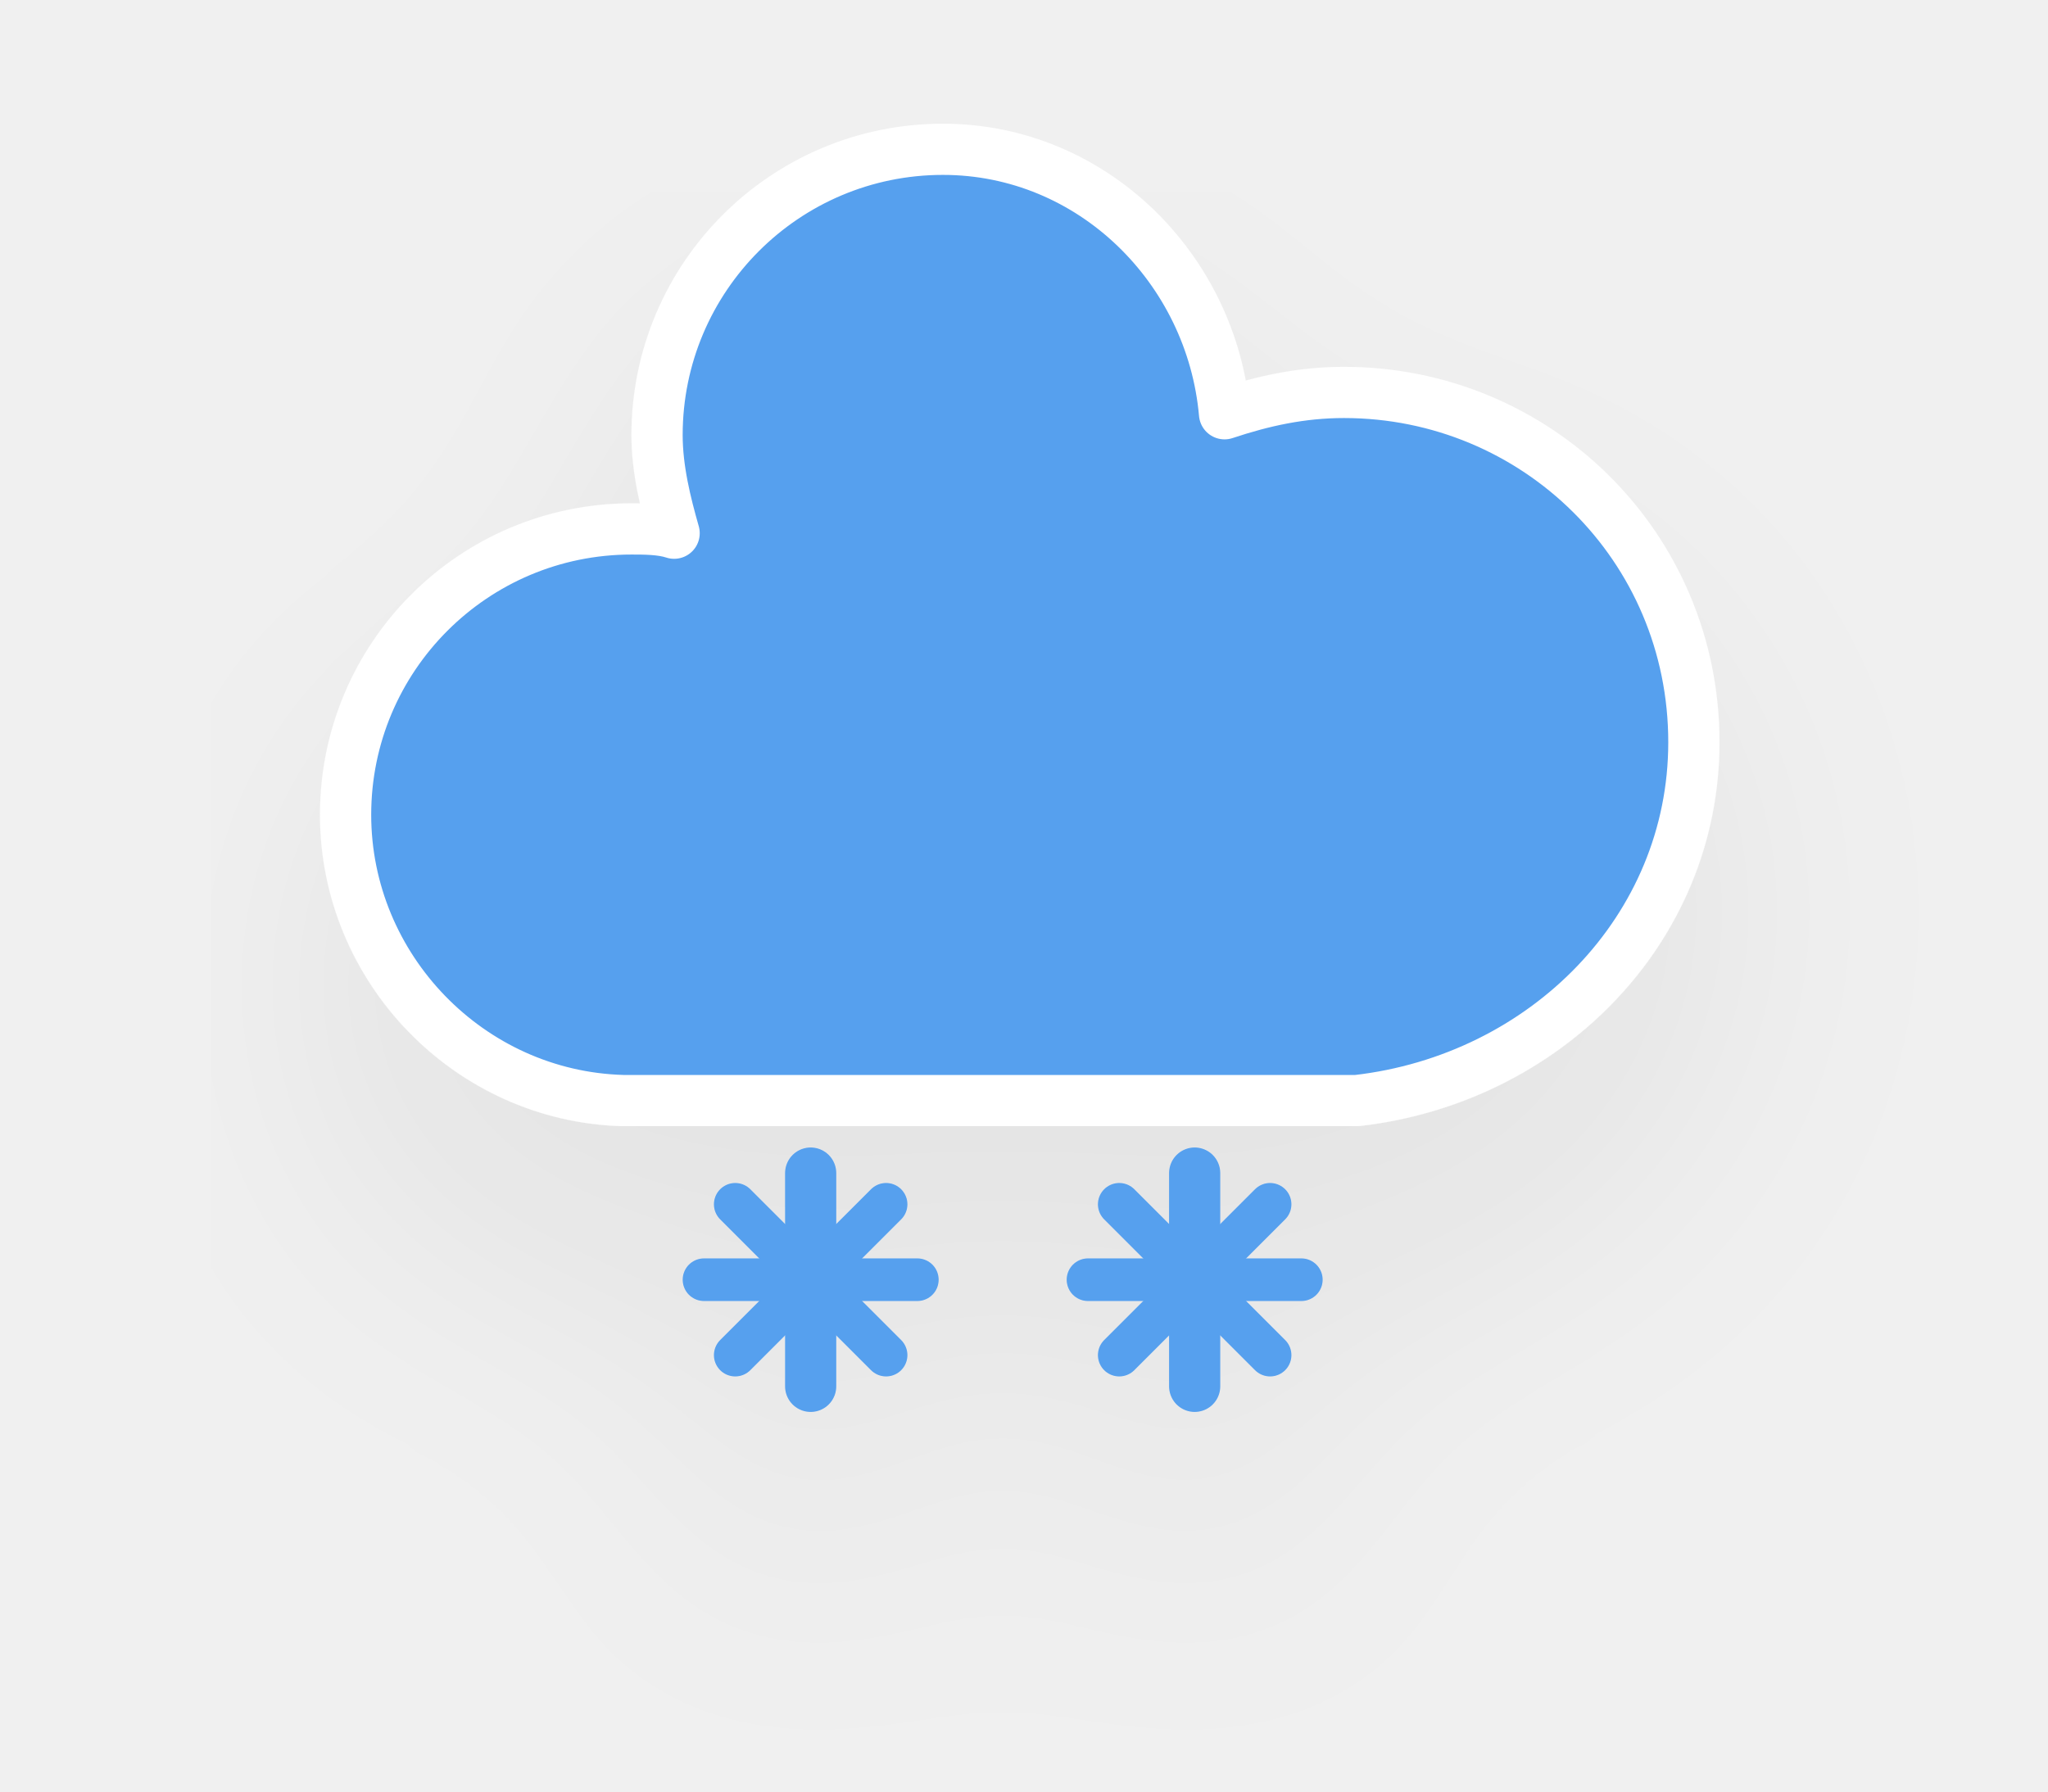
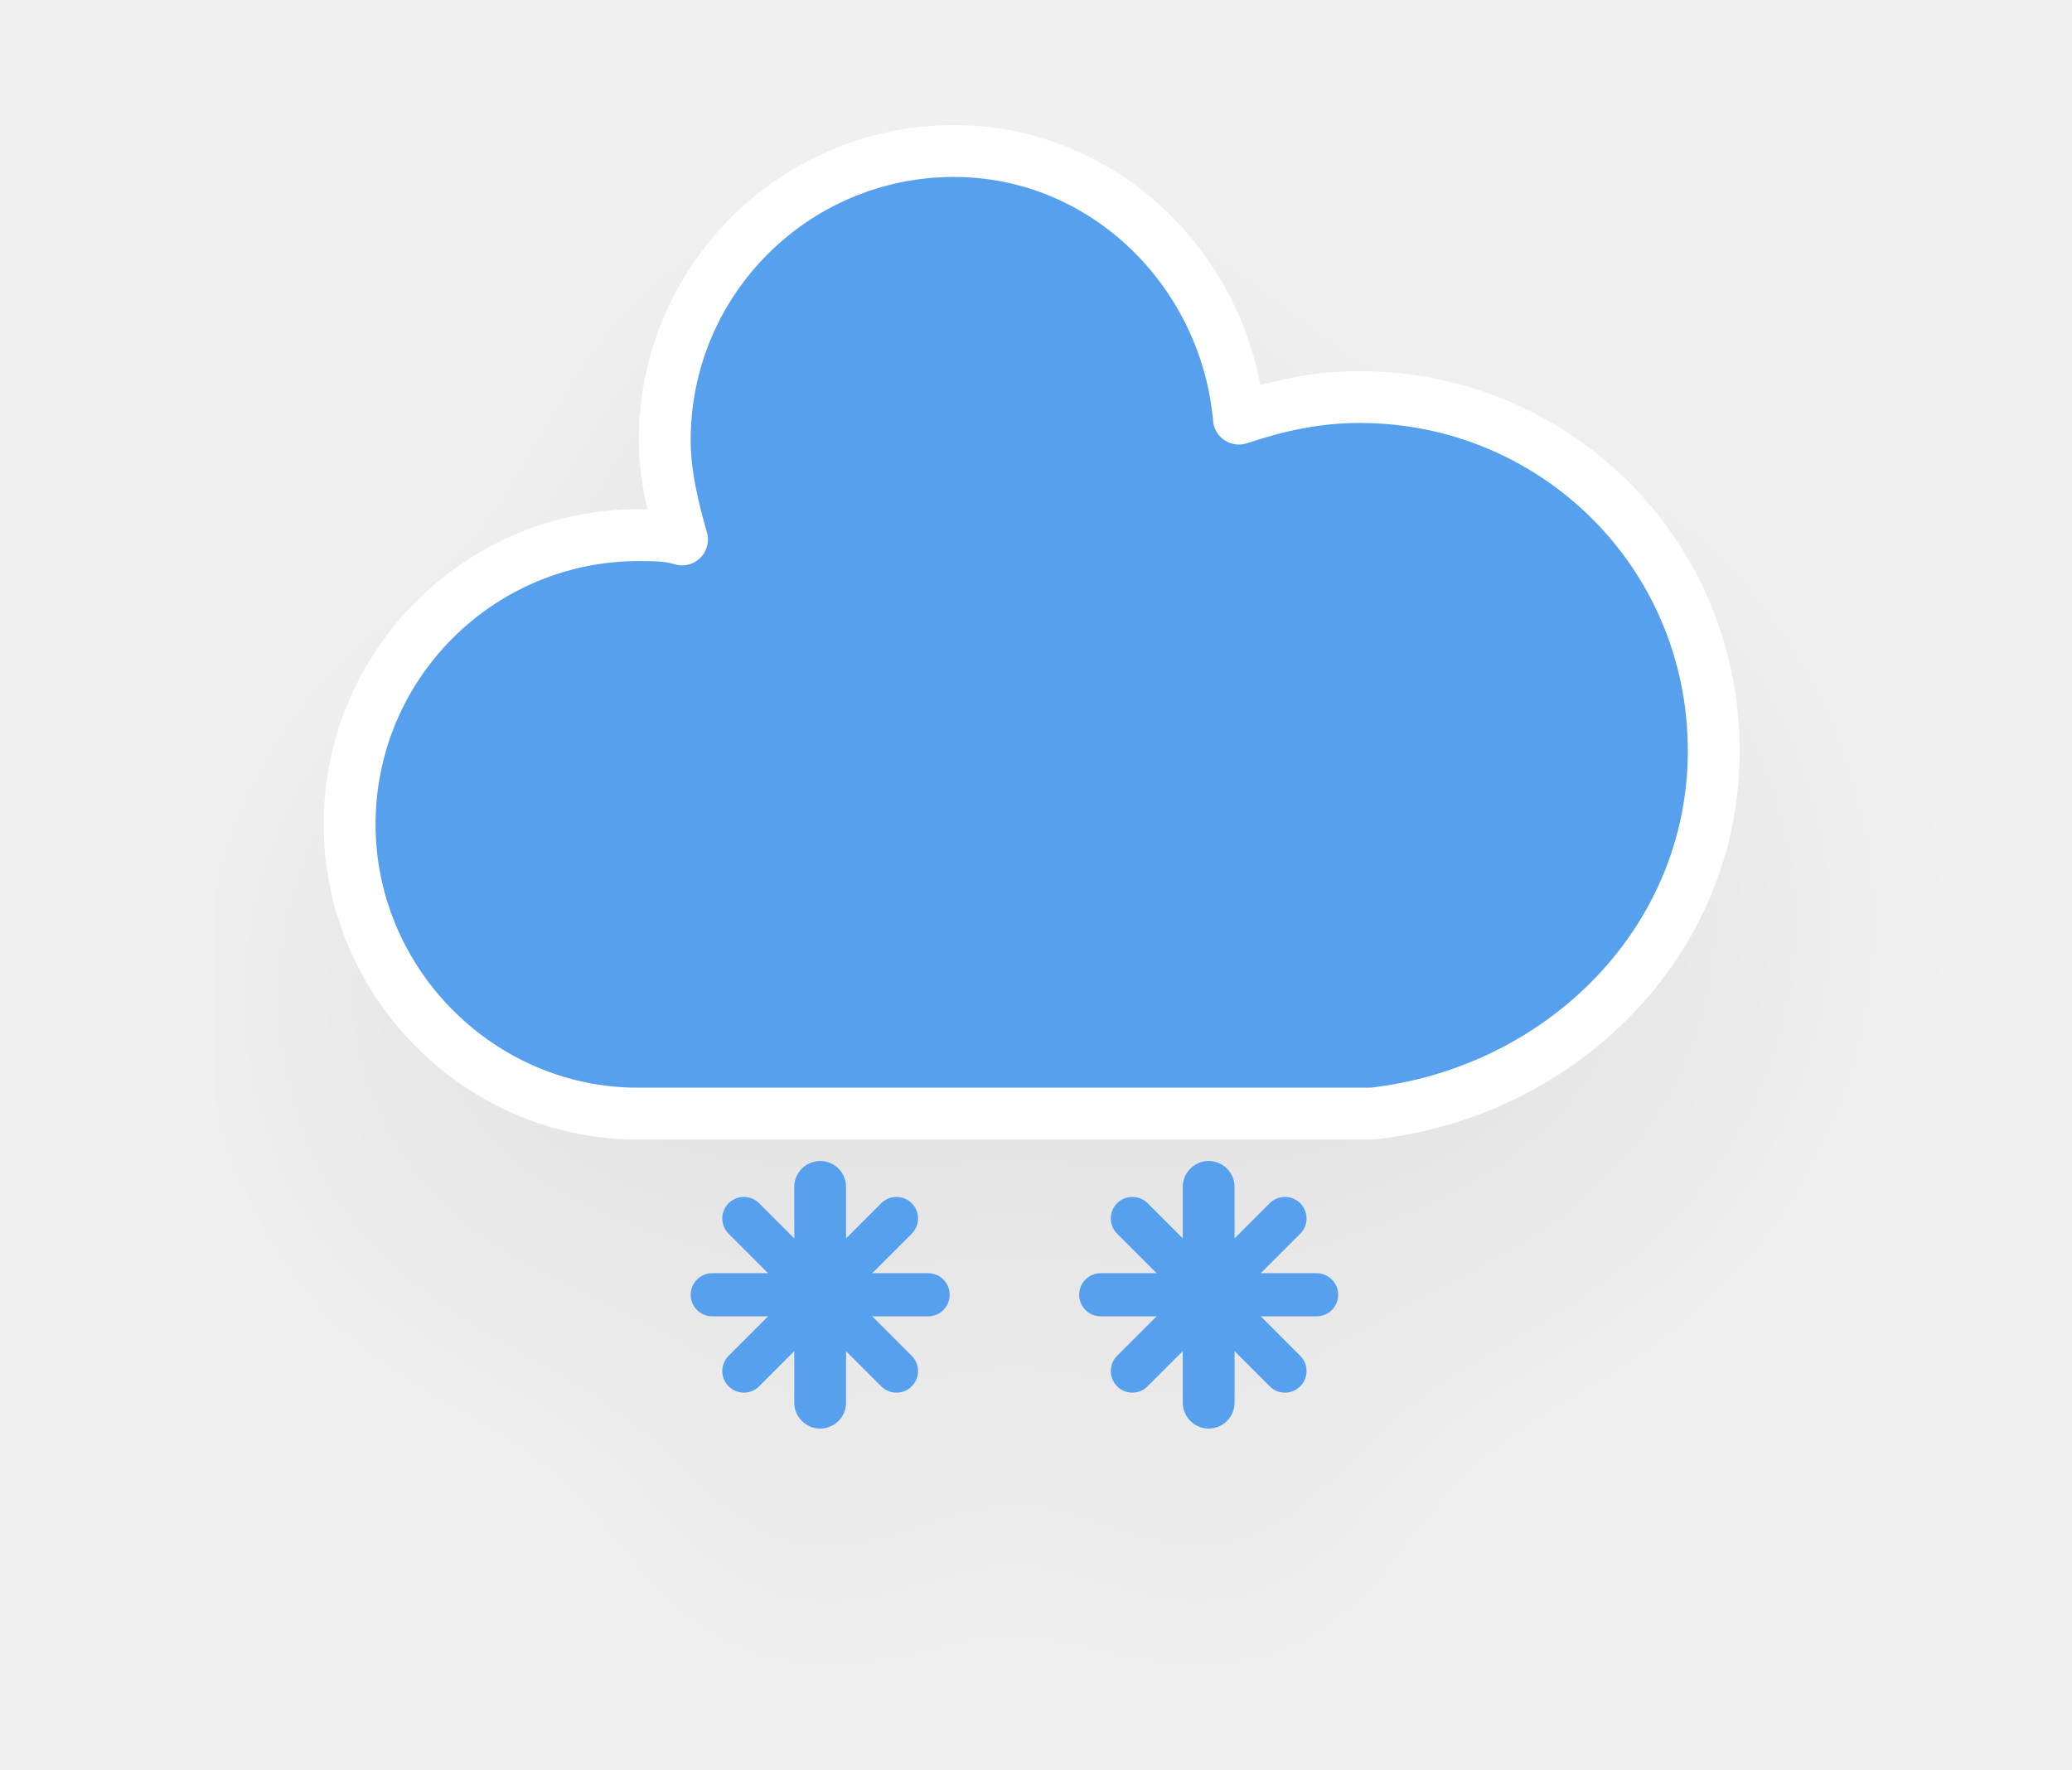
- <svg xmlns="http://www.w3.org/2000/svg" version="1.1" viewBox="8 17 48 42">
+ <svg xmlns="http://www.w3.org/2000/svg" version="1.1" viewBox="8 17 48 41">
  <defs>
    <filter id="blur" width="200%" height="200%">
      <feGaussianBlur in="SourceAlpha" stdDeviation="3" />
      <feOffset dx="0" dy="4" result="offsetblur" />
      <feComponentTransfer>
        <feFuncA type="linear" slope="0.05" />
      </feComponentTransfer>
      <feMerge>
        <feMergeNode />
        <feMergeNode in="SourceGraphic" />
      </feMerge>
    </filter>
    <style type="text/css">
/*
** CLOUDS
*/
@keyframes am-weather-cloud-2 {
  0% {
    -webkit-transform: translate(0px,0px);
       -moz-transform: translate(0px,0px);
        -ms-transform: translate(0px,0px);
            transform: translate(0px,0px);
  }

  50% {
    -webkit-transform: translate(2px,0px);
       -moz-transform: translate(2px,0px);
        -ms-transform: translate(2px,0px);
            transform: translate(2px,0px);
  }

  100% {
    -webkit-transform: translate(0px,0px);
       -moz-transform: translate(0px,0px);
        -ms-transform: translate(0px,0px);
            transform: translate(0px,0px);
  }
}

.am-weather-cloud-2 {
  -webkit-animation-name: am-weather-cloud-2;
     -moz-animation-name: am-weather-cloud-2;
          animation-name: am-weather-cloud-2;
  -webkit-animation-duration: 3s;
     -moz-animation-duration: 3s;
          animation-duration: 3s;
  -webkit-animation-timing-function: linear;
     -moz-animation-timing-function: linear;
          animation-timing-function: linear;
  -webkit-animation-iteration-count: infinite;
     -moz-animation-iteration-count: infinite;
          animation-iteration-count: infinite;
}

/*
** SNOW
*/
@keyframes am-weather-snow {
  0% {
    -webkit-transform: translateX(0) translateY(0);
       -moz-transform: translateX(0) translateY(0);
        -ms-transform: translateX(0) translateY(0);
            transform: translateX(0) translateY(0);
  }

  33.33% {
    -webkit-transform: translateX(-1.2px) translateY(2px);
       -moz-transform: translateX(-1.2px) translateY(2px);
        -ms-transform: translateX(-1.2px) translateY(2px);
            transform: translateX(-1.2px) translateY(2px);
  }

  66.66% {
    -webkit-transform: translateX(1.4px) translateY(4px);
       -moz-transform: translateX(1.4px) translateY(4px);
        -ms-transform: translateX(1.4px) translateY(4px);
            transform: translateX(1.4px) translateY(4px);
    opacity: 1;
  }

  100% {
    -webkit-transform: translateX(-1.6px) translateY(6px);
       -moz-transform: translateX(-1.6px) translateY(6px);
        -ms-transform: translateX(-1.6px) translateY(6px);
            transform: translateX(-1.6px) translateY(6px);
    opacity: 0;
  }
}

.am-weather-snow-1 {
  -webkit-animation-name: am-weather-snow;
     -moz-animation-name: am-weather-snow;
      -ms-animation-name: am-weather-snow;
          animation-name: am-weather-snow;
  -webkit-animation-duration: 2s;
     -moz-animation-duration: 2s;
      -ms-animation-duration: 2s;
          animation-duration: 2s;
  -webkit-animation-timing-function: linear;
     -moz-animation-timing-function: linear;
      -ms-animation-timing-function: linear;
          animation-timing-function: linear;
  -webkit-animation-iteration-count: infinite;
     -moz-animation-iteration-count: infinite;
      -ms-animation-iteration-count: infinite;
          animation-iteration-count: infinite;
}

.am-weather-snow-2 {
  -webkit-animation-name: am-weather-snow;
     -moz-animation-name: am-weather-snow;
      -ms-animation-name: am-weather-snow;
          animation-name: am-weather-snow;
  -webkit-animation-delay: 1.2s;
     -moz-animation-delay: 1.2s;
      -ms-animation-delay: 1.2s;
          animation-delay: 1.2s;
  -webkit-animation-duration: 2s;
     -moz-animation-duration: 2s;
      -ms-animation-duration: 2s;
          animation-duration: 2s;
  -webkit-animation-timing-function: linear;
     -moz-animation-timing-function: linear;
      -ms-animation-timing-function: linear;
          animation-timing-function: linear;
  -webkit-animation-iteration-count: infinite;
     -moz-animation-iteration-count: infinite;
      -ms-animation-iteration-count: infinite;
          animation-iteration-count: infinite;
}

        </style>
  </defs>
  <g filter="url(#blur)" id="snowy-5">
    <g transform="translate(20,10)">
      <g class="am-weather-cloud-2">
        <path d="M47.7,35.4c0-4.6-3.7-8.2-8.2-8.2c-1,0-1.9,0.2-2.8,0.5c-0.3-3.4-3.1-6.2-6.6-6.2c-3.7,0-6.7,3-6.7,6.7c0,0.8,0.2,1.6,0.4,2.3    c-0.3-0.1-0.7-0.1-1-0.1c-3.7,0-6.7,3-6.7,6.7c0,3.6,2.9,6.6,6.5,6.7l17.2,0C44.2,43.3,47.7,39.8,47.7,35.4z" fill="#57A0EE" stroke="white" stroke-linejoin="round" stroke-width="1.2" transform="translate(-20,-11)" />
      </g>
      <g class="am-weather-snow-1">
        <g transform="translate(7,28)">
          <line fill="none" stroke="#57A0EE" stroke-linecap="round" stroke-width="1.2" transform="translate(0,9), rotate(0)" x1="0" x2="0" y1="-2.5" y2="2.5" />
          <line fill="none" stroke="#57A0EE" stroke-linecap="round" stroke-width="1" transform="translate(0,9), rotate(45)" x1="0" x2="0" y1="-2.5" y2="2.5" />
          <line fill="none" stroke="#57A0EE" stroke-linecap="round" stroke-width="1" transform="translate(0,9), rotate(90)" x1="0" x2="0" y1="-2.5" y2="2.5" />
          <line fill="none" stroke="#57A0EE" stroke-linecap="round" stroke-width="1" transform="translate(0,9), rotate(135)" x1="0" x2="0" y1="-2.5" y2="2.5" />
        </g>
      </g>
      <g class="am-weather-snow-2">
        <g transform="translate(16,28)">
          <line fill="none" stroke="#57A0EE" stroke-linecap="round" stroke-width="1.2" transform="translate(0,9), rotate(0)" x1="0" x2="0" y1="-2.5" y2="2.5" />
          <line fill="none" stroke="#57A0EE" stroke-linecap="round" stroke-width="1" transform="translate(0,9), rotate(45)" x1="0" x2="0" y1="-2.5" y2="2.5" />
          <line fill="none" stroke="#57A0EE" stroke-linecap="round" stroke-width="1" transform="translate(0,9), rotate(90)" x1="0" x2="0" y1="-2.5" y2="2.5" />
          <line fill="none" stroke="#57A0EE" stroke-linecap="round" stroke-width="1" transform="translate(0,9), rotate(135)" x1="0" x2="0" y1="-2.5" y2="2.5" />
        </g>
      </g>
    </g>
  </g>
</svg>
